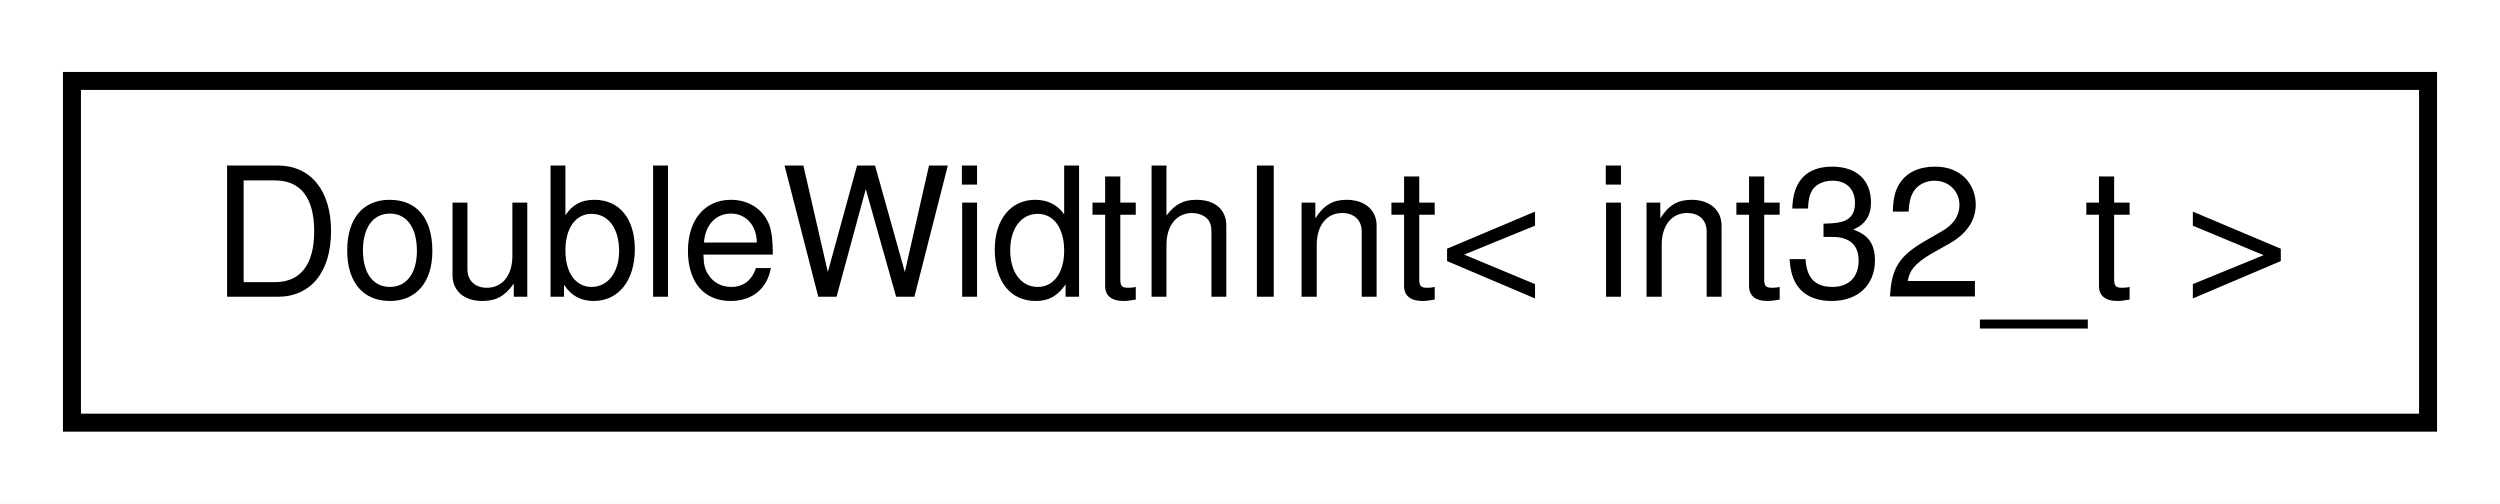
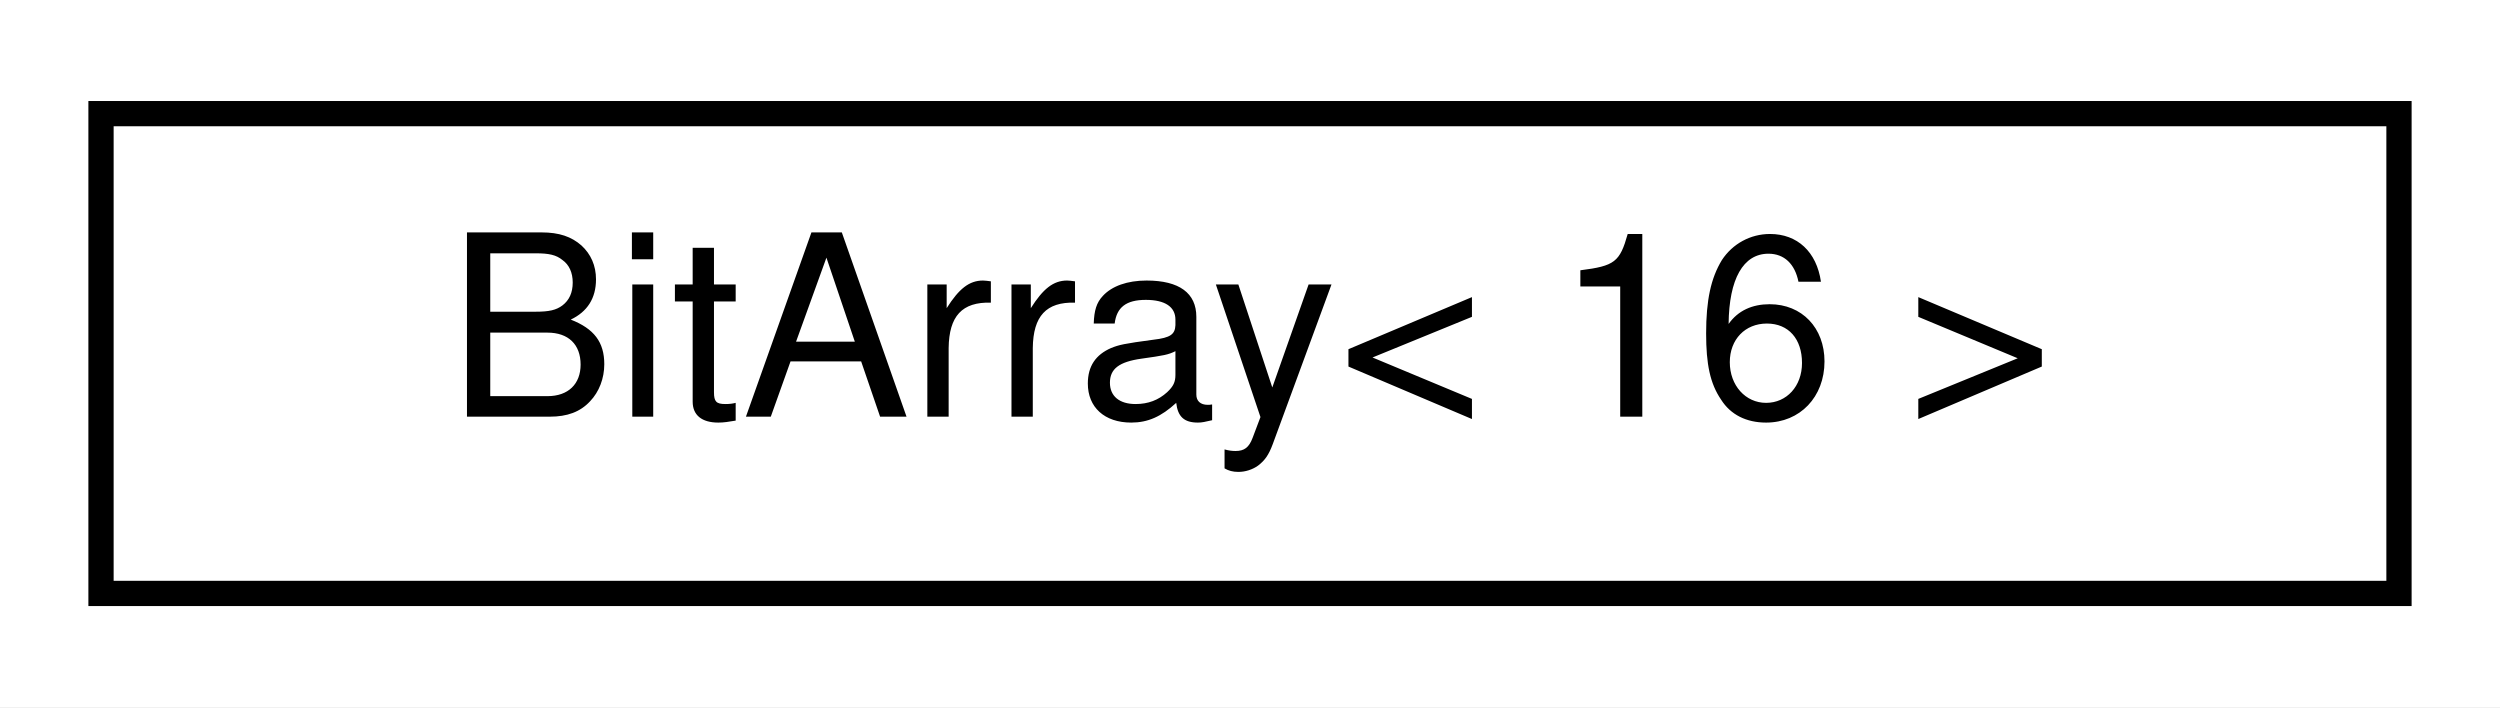
- <svg xmlns="http://www.w3.org/2000/svg" xmlns:xlink="http://www.w3.org/1999/xlink" width="139pt" height="28pt" viewBox="0.00 0.00 139.00 28.00">
+ <svg xmlns="http://www.w3.org/2000/svg" xmlns:xlink="http://www.w3.org/1999/xlink" width="99pt" height="28pt" viewBox="0.00 0.00 99.00 28.00">
  <g id="graph0" class="graph" transform="scale(1 1) rotate(0) translate(4 24)">
-     <polygon fill="#ffffff" stroke="transparent" points="-4,4 -4,-24 135,-24 135,4 -4,4" />
+     <polygon fill="white" stroke="transparent" points="-4,4 -4,-24 95,-24 95,4 -4,4" />
    <g id="node1" class="node">
      <g id="a_node1">
-         <a xlink:href="de/d7a/structDoubleWidthInt_3_01int32__t_01_4.html" target="_top" xlink:title=" ">
-           <polygon fill="#ffffff" stroke="#000000" points="0,-.5 0,-19.5 131,-19.5 131,-.5 0,-.5" />
-           <text text-anchor="middle" x="65.5" y="-7.5" font-family="Helvetica,sans-Serif" font-size="10.00" fill="#000000">DoubleWidthInt&lt; int32_t &gt;</text>
+         <a xlink:href="db/de9/classBitArray.html" target="_top" xlink:title=" ">
+           <polygon fill="white" stroke="black" points="0,-0.5 0,-19.5 91,-19.5 91,-0.5 0,-0.5" />
+           <text text-anchor="middle" x="45.5" y="-7.5" font-family="Helvetica,sans-Serif" font-size="10.00">BitArray&lt; 16 &gt;</text>
        </a>
      </g>
    </g>
  </g>
</svg>
